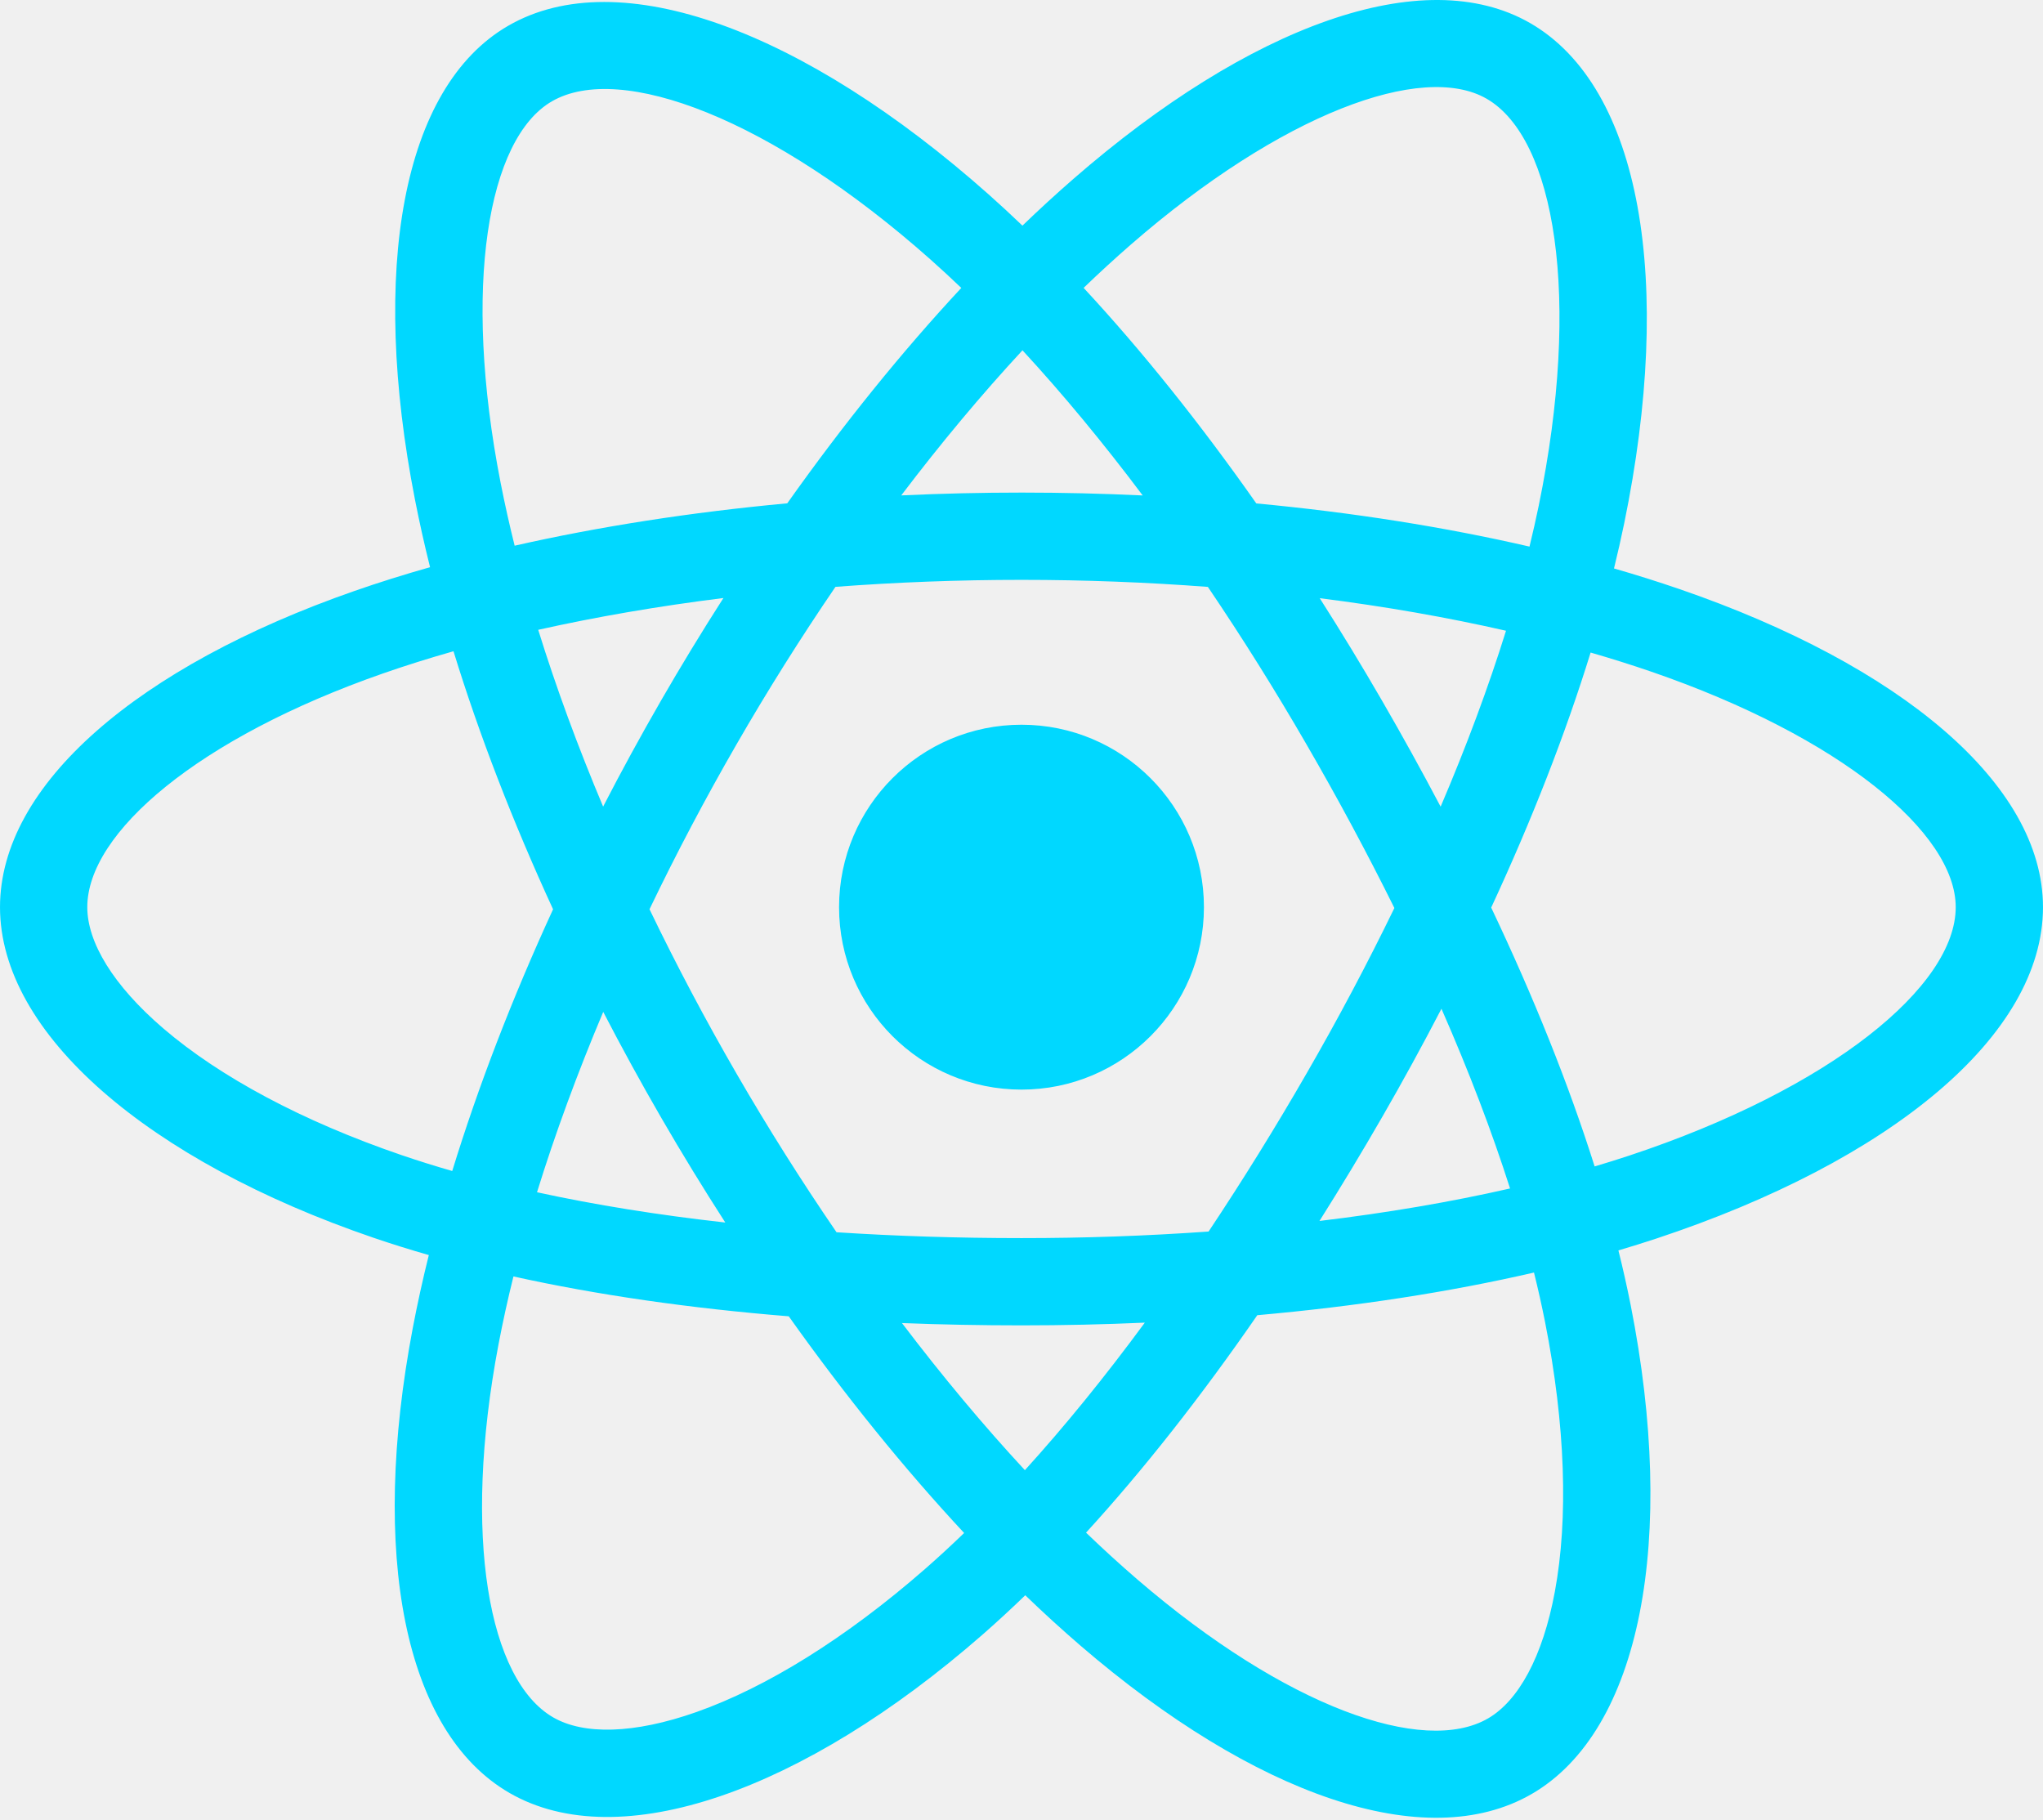
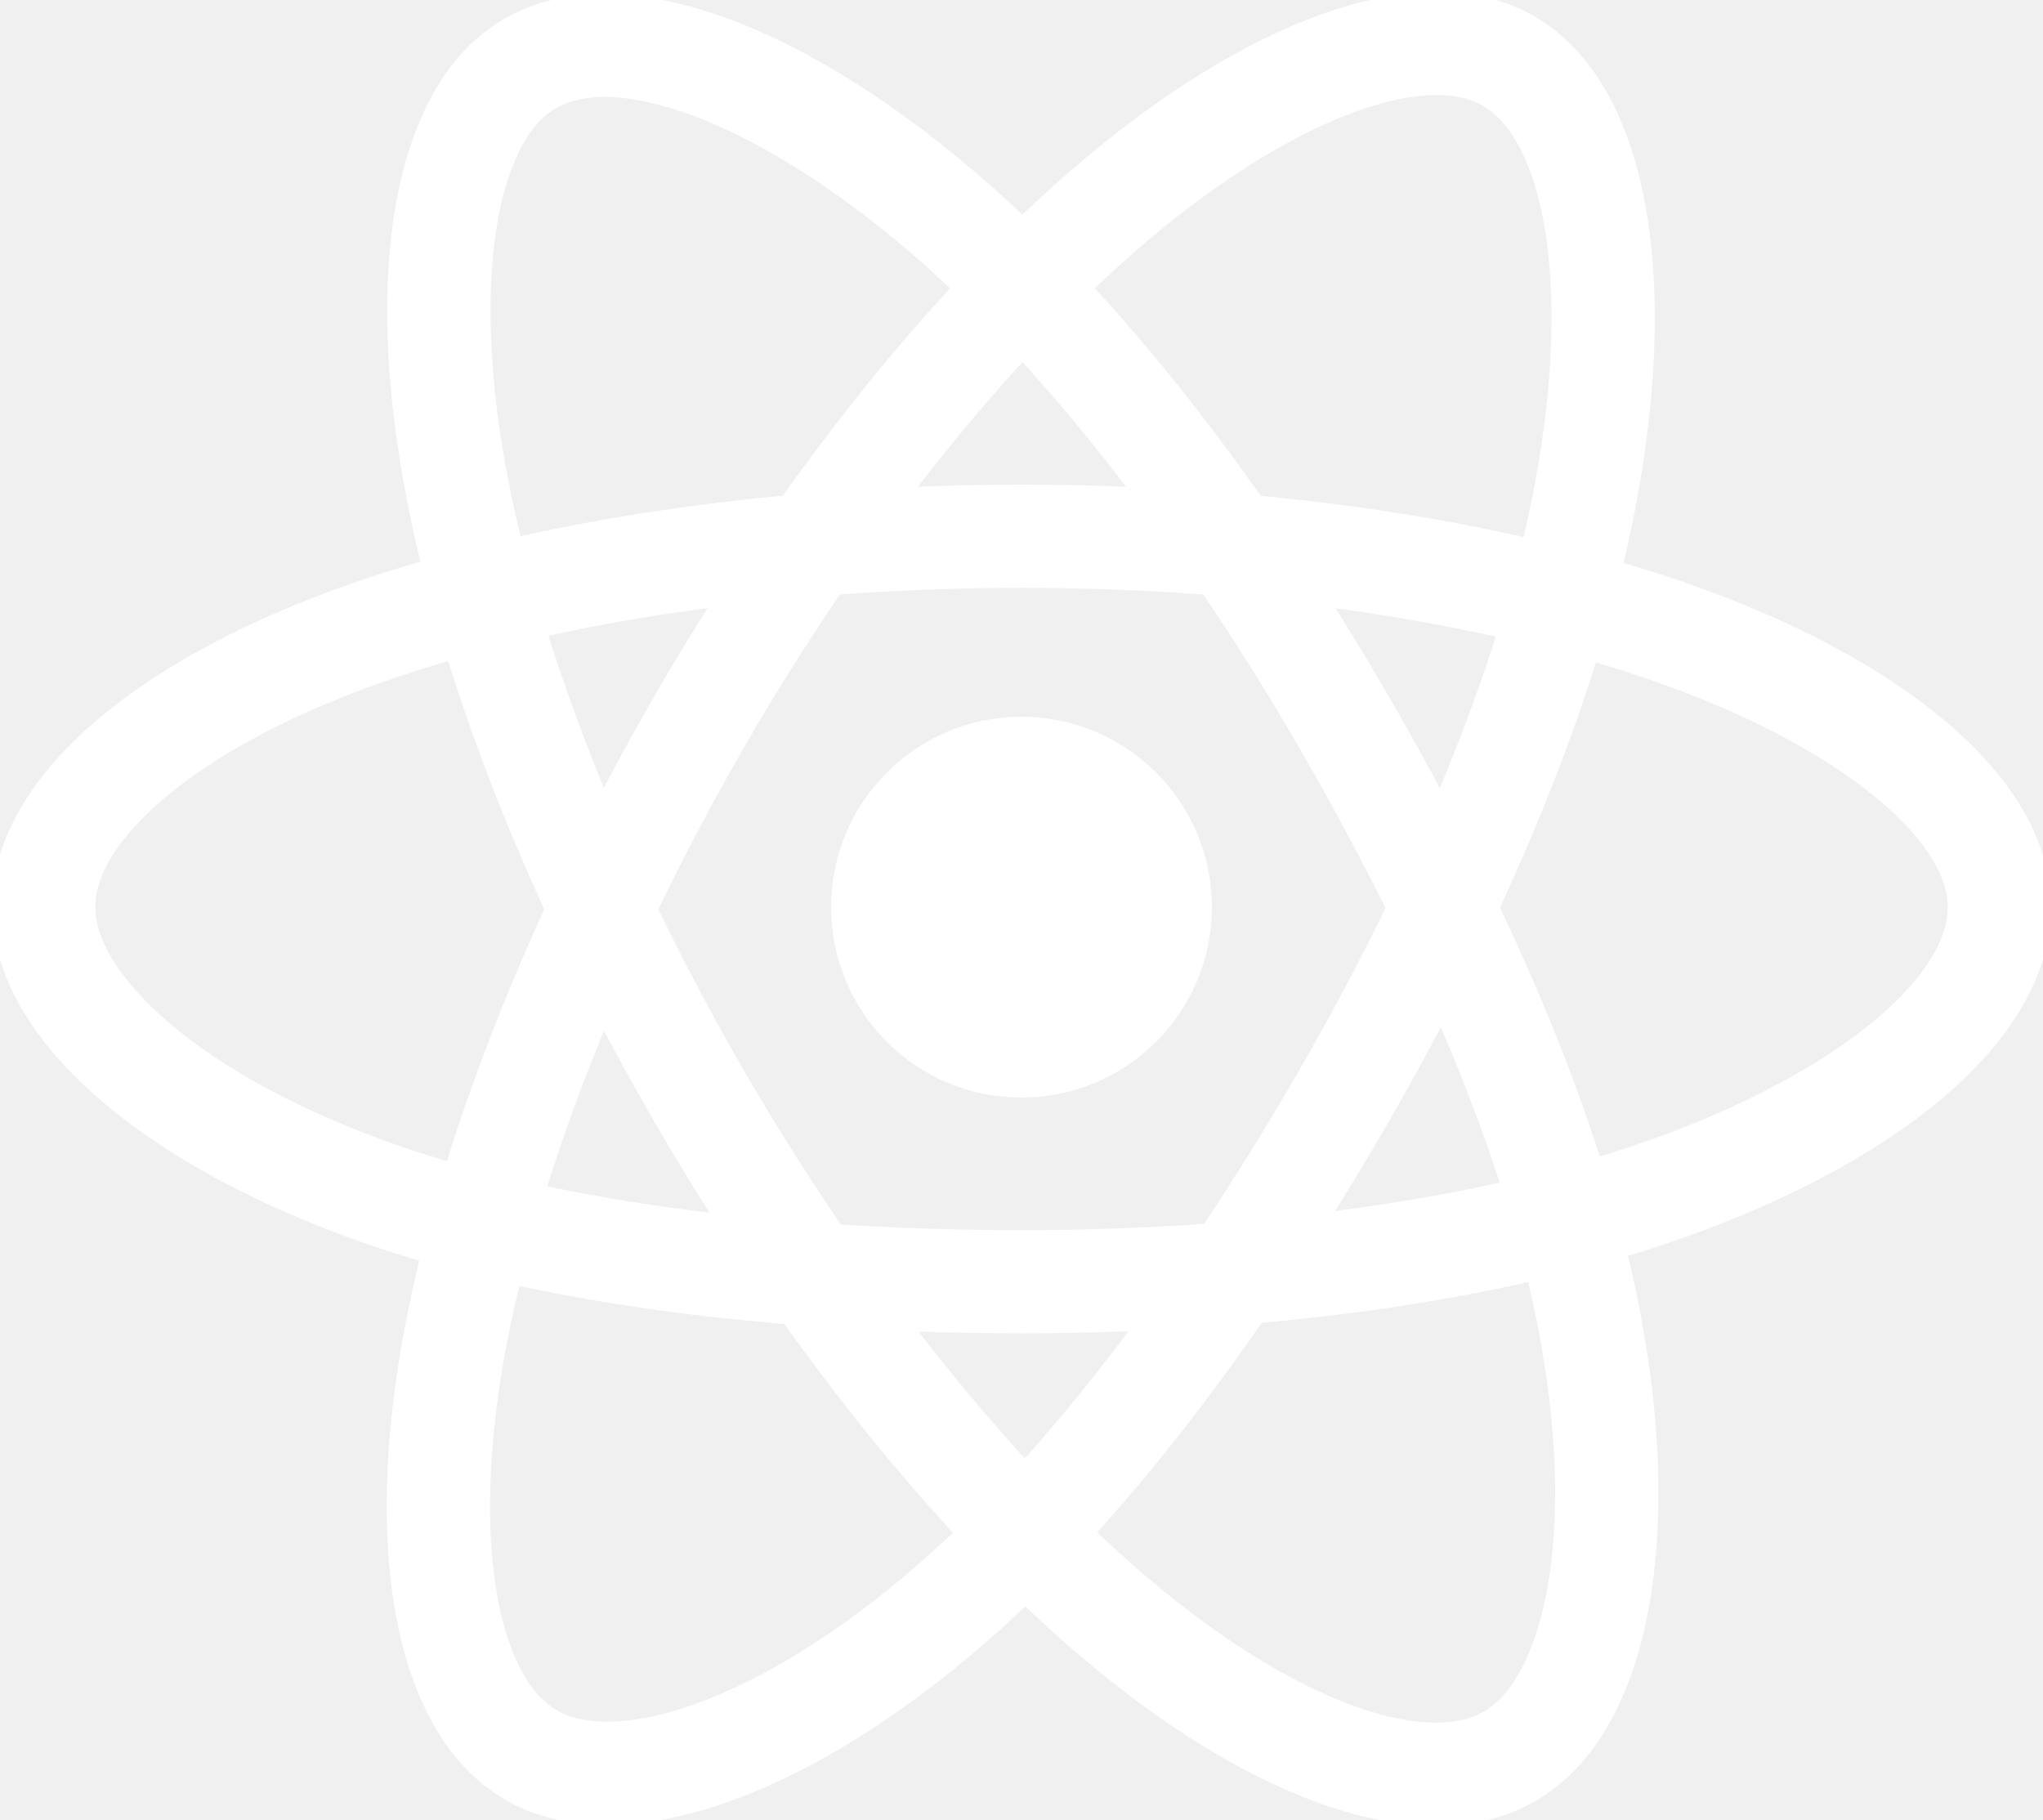
<svg xmlns="http://www.w3.org/2000/svg" aria-hidden="true" role="img" class="iconify iconify--logos" width="35.93" height="32" preserveAspectRatio="xMidYMid meet" viewBox="0 0 256 228">
-   <path fill="#00D8FF" d="M210.483 73.824a171.49 171.49 0 0 0-8.24-2.597c.465-1.9.893-3.777 1.273-5.621c6.238-30.281 2.16-54.676-11.769-62.708c-13.355-7.7-35.196.329-57.254 19.526a171.23 171.23 0 0 0-6.375 5.848a155.866 155.866 0 0 0-4.241-3.917C100.759 3.829 77.587-4.822 63.673 3.233C50.33 10.957 46.379 33.89 51.995 62.588a170.974 170.974 0 0 0 1.892 8.48c-3.28.932-6.445 1.924-9.474 2.98C17.309 83.498 0 98.307 0 113.668c0 15.865 18.582 31.778 46.812 41.427a145.52 145.52 0 0 0 6.921 2.165a167.467 167.467 0 0 0-2.01 9.138c-5.354 28.2-1.173 50.591 12.134 58.266c13.744 7.926 36.812-.22 59.273-19.855a145.567 145.567 0 0 0 5.342-4.923a168.064 168.064 0 0 0 6.92 6.314c21.758 18.722 43.246 26.282 56.54 18.586c13.731-7.949 18.194-32.003 12.4-61.268a145.016 145.016 0 0 0-1.535-6.842c1.62-.48 3.21-.974 4.76-1.488c29.348-9.723 48.443-25.443 48.443-41.52c0-15.417-17.868-30.326-45.517-39.844Zm-6.365 70.984c-1.4.463-2.836.91-4.3 1.345c-3.24-10.257-7.612-21.163-12.963-32.432c5.106-11 9.31-21.767 12.459-31.957c2.619.758 5.16 1.557 7.61 2.4c23.69 8.156 38.14 20.213 38.14 29.504c0 9.896-15.606 22.743-40.946 31.14Zm-10.514 20.834c2.562 12.94 2.927 24.64 1.23 33.787c-1.524 8.219-4.59 13.698-8.382 15.893c-8.067 4.67-25.32-1.4-43.927-17.412a156.726 156.726 0 0 1-6.437-5.87c7.214-7.889 14.423-17.06 21.459-27.246c12.376-1.098 24.068-2.894 34.671-5.345a134.17 134.17 0 0 1 1.386 6.193ZM87.276 214.515c-7.882 2.783-14.16 2.863-17.955.675c-8.075-4.657-11.432-22.636-6.853-46.752a156.923 156.923 0 0 1 1.869-8.499c10.486 2.32 22.093 3.988 34.498 4.994c7.084 9.967 14.501 19.128 21.976 27.15a134.668 134.668 0 0 1-4.877 4.492c-9.933 8.682-19.886 14.842-28.658 17.94ZM50.35 144.747c-12.483-4.267-22.792-9.812-29.858-15.863c-6.35-5.437-9.555-10.836-9.555-15.216c0-9.322 13.897-21.212 37.076-29.293c2.813-.98 5.757-1.905 8.812-2.773c3.204 10.42 7.406 21.315 12.477 32.332c-5.137 11.18-9.399 22.249-12.634 32.792a134.718 134.718 0 0 1-6.318-1.979Zm12.378-84.26c-4.811-24.587-1.616-43.134 6.425-47.789c8.564-4.958 27.502 2.111 47.463 19.835a144.318 144.318 0 0 1 3.841 3.545c-7.438 7.987-14.787 17.08-21.808 26.988c-12.04 1.116-23.565 2.908-34.161 5.309a160.342 160.342 0 0 1-1.76-7.887Zm110.427 27.268a347.8 347.8 0 0 0-7.785-12.803c8.168 1.033 15.994 2.404 23.343 4.08c-2.206 7.072-4.956 14.465-8.193 22.045a381.151 381.151 0 0 0-7.365-13.322Zm-45.032-43.861c5.044 5.465 10.096 11.566 15.065 18.186a322.04 322.04 0 0 0-30.257-.006c4.974-6.559 10.069-12.652 15.192-18.18ZM82.802 87.83a323.167 323.167 0 0 0-7.227 13.238c-3.184-7.553-5.909-14.98-8.134-22.152c7.304-1.634 15.093-2.97 23.209-3.984a321.524 321.524 0 0 0-7.848 12.897Zm8.081 65.352c-8.385-.936-16.291-2.203-23.593-3.793c2.26-7.3 5.045-14.885 8.298-22.6a321.187 321.187 0 0 0 7.257 13.246c2.594 4.48 5.28 8.868 8.038 13.147Zm37.542 31.03c-5.184-5.592-10.354-11.779-15.403-18.433c4.902.192 9.899.29 14.978.29c5.218 0 10.376-.117 15.453-.343c-4.985 6.774-10.018 12.97-15.028 18.486Zm52.198-57.817c3.422 7.8 6.306 15.345 8.596 22.52c-7.422 1.694-15.436 3.058-23.88 4.071a382.417 382.417 0 0 0 7.859-13.026a347.403 347.403 0 0 0 7.425-13.565Zm-16.898 8.101a358.557 358.557 0 0 1-12.281 19.815a329.4 329.4 0 0 1-23.444.823c-7.967 0-15.716-.248-23.178-.732a310.202 310.202 0 0 1-12.513-19.846h.001a307.41 307.41 0 0 1-10.923-20.627a310.278 310.278 0 0 1 10.89-20.637l-.001.001a307.318 307.318 0 0 1 12.413-19.761c7.613-.576 15.42-.876 23.31-.876H128c7.926 0 15.743.303 23.354.883a329.357 329.357 0 0 1 12.335 19.695a358.489 358.489 0 0 1 11.036 20.54a329.472 329.472 0 0 1-11 20.722Zm22.56-122.124c8.572 4.944 11.906 24.881 6.52 51.026c-.344 1.668-.73 3.367-1.15 5.09c-10.622-2.452-22.155-4.275-34.23-5.408c-7.034-10.017-14.323-19.124-21.64-27.008a160.789 160.789 0 0 1 5.888-5.4c18.9-16.447 36.564-22.941 44.612-18.3ZM128 90.808c12.625 0 22.86 10.235 22.86 22.86s-10.235 22.86-22.86 22.86s-22.86-10.235-22.86-22.86s10.235-22.86 22.86-22.86Z" />
+   <path fill="#ffffff" stroke="#FFF" stroke-width="2" d="M210.483 73.824a171.49 171.49 0 0 0-8.24-2.597c.465-1.9.893-3.777 1.273-5.621c6.238-30.281 2.16-54.676-11.769-62.708c-13.355-7.7-35.196.329-57.254 19.526a171.23 171.23 0 0 0-6.375 5.848a155.866 155.866 0 0 0-4.241-3.917C100.759 3.829 77.587-4.822 63.673 3.233C50.33 10.957 46.379 33.89 51.995 62.588a170.974 170.974 0 0 0 1.892 8.48c-3.28.932-6.445 1.924-9.474 2.98C17.309 83.498 0 98.307 0 113.668c0 15.865 18.582 31.778 46.812 41.427a145.52 145.52 0 0 0 6.921 2.165a167.467 167.467 0 0 0-2.01 9.138c-5.354 28.2-1.173 50.591 12.134 58.266c13.744 7.926 36.812-.22 59.273-19.855a145.567 145.567 0 0 0 5.342-4.923a168.064 168.064 0 0 0 6.92 6.314c21.758 18.722 43.246 26.282 56.54 18.586c13.731-7.949 18.194-32.003 12.4-61.268a145.016 145.016 0 0 0-1.535-6.842c1.62-.48 3.21-.974 4.76-1.488c29.348-9.723 48.443-25.443 48.443-41.52c0-15.417-17.868-30.326-45.517-39.844Zm-6.365 70.984c-1.4.463-2.836.91-4.3 1.345c-3.24-10.257-7.612-21.163-12.963-32.432c5.106-11 9.31-21.767 12.459-31.957c2.619.758 5.16 1.557 7.61 2.4c23.69 8.156 38.14 20.213 38.14 29.504c0 9.896-15.606 22.743-40.946 31.14Zm-10.514 20.834c2.562 12.94 2.927 24.64 1.23 33.787c-1.524 8.219-4.59 13.698-8.382 15.893c-8.067 4.67-25.32-1.4-43.927-17.412a156.726 156.726 0 0 1-6.437-5.87c7.214-7.889 14.423-17.06 21.459-27.246c12.376-1.098 24.068-2.894 34.671-5.345a134.17 134.17 0 0 1 1.386 6.193ZM87.276 214.515c-7.882 2.783-14.16 2.863-17.955.675c-8.075-4.657-11.432-22.636-6.853-46.752a156.923 156.923 0 0 1 1.869-8.499c10.486 2.32 22.093 3.988 34.498 4.994c7.084 9.967 14.501 19.128 21.976 27.15a134.668 134.668 0 0 1-4.877 4.492c-9.933 8.682-19.886 14.842-28.658 17.94ZM50.35 144.747c-12.483-4.267-22.792-9.812-29.858-15.863c-6.35-5.437-9.555-10.836-9.555-15.216c0-9.322 13.897-21.212 37.076-29.293c2.813-.98 5.757-1.905 8.812-2.773c3.204 10.42 7.406 21.315 12.477 32.332c-5.137 11.18-9.399 22.249-12.634 32.792a134.718 134.718 0 0 1-6.318-1.979Zm12.378-84.26c-4.811-24.587-1.616-43.134 6.425-47.789c8.564-4.958 27.502 2.111 47.463 19.835a144.318 144.318 0 0 1 3.841 3.545c-7.438 7.987-14.787 17.08-21.808 26.988c-12.04 1.116-23.565 2.908-34.161 5.309a160.342 160.342 0 0 1-1.76-7.887Zm110.427 27.268a347.8 347.8 0 0 0-7.785-12.803c8.168 1.033 15.994 2.404 23.343 4.08c-2.206 7.072-4.956 14.465-8.193 22.045a381.151 381.151 0 0 0-7.365-13.322Zm-45.032-43.861c5.044 5.465 10.096 11.566 15.065 18.186a322.04 322.04 0 0 0-30.257-.006c4.974-6.559 10.069-12.652 15.192-18.18ZM82.802 87.83a323.167 323.167 0 0 0-7.227 13.238c-3.184-7.553-5.909-14.98-8.134-22.152c7.304-1.634 15.093-2.97 23.209-3.984a321.524 321.524 0 0 0-7.848 12.897Zm8.081 65.352c-8.385-.936-16.291-2.203-23.593-3.793c2.26-7.3 5.045-14.885 8.298-22.6a321.187 321.187 0 0 0 7.257 13.246c2.594 4.48 5.28 8.868 8.038 13.147Zm37.542 31.03c-5.184-5.592-10.354-11.779-15.403-18.433c4.902.192 9.899.29 14.978.29c5.218 0 10.376-.117 15.453-.343c-4.985 6.774-10.018 12.97-15.028 18.486Zm52.198-57.817c3.422 7.8 6.306 15.345 8.596 22.52c-7.422 1.694-15.436 3.058-23.88 4.071a382.417 382.417 0 0 0 7.859-13.026a347.403 347.403 0 0 0 7.425-13.565Zm-16.898 8.101a358.557 358.557 0 0 1-12.281 19.815a329.4 329.4 0 0 1-23.444.823c-7.967 0-15.716-.248-23.178-.732a310.202 310.202 0 0 1-12.513-19.846h.001a307.41 307.41 0 0 1-10.923-20.627a310.278 310.278 0 0 1 10.89-20.637l-.001.001a307.318 307.318 0 0 1 12.413-19.761c7.613-.576 15.42-.876 23.31-.876H128c7.926 0 15.743.303 23.354.883a329.357 329.357 0 0 1 12.335 19.695a358.489 358.489 0 0 1 11.036 20.54a329.472 329.472 0 0 1-11 20.722Zm22.56-122.124c8.572 4.944 11.906 24.881 6.52 51.026c-.344 1.668-.73 3.367-1.15 5.09c-10.622-2.452-22.155-4.275-34.23-5.408c-7.034-10.017-14.323-19.124-21.64-27.008a160.789 160.789 0 0 1 5.888-5.4c18.9-16.447 36.564-22.941 44.612-18.3ZM128 90.808c12.625 0 22.86 10.235 22.86 22.86s-10.235 22.86-22.86 22.86s-22.86-10.235-22.86-22.86s10.235-22.86 22.86-22.86Z" />
</svg>
